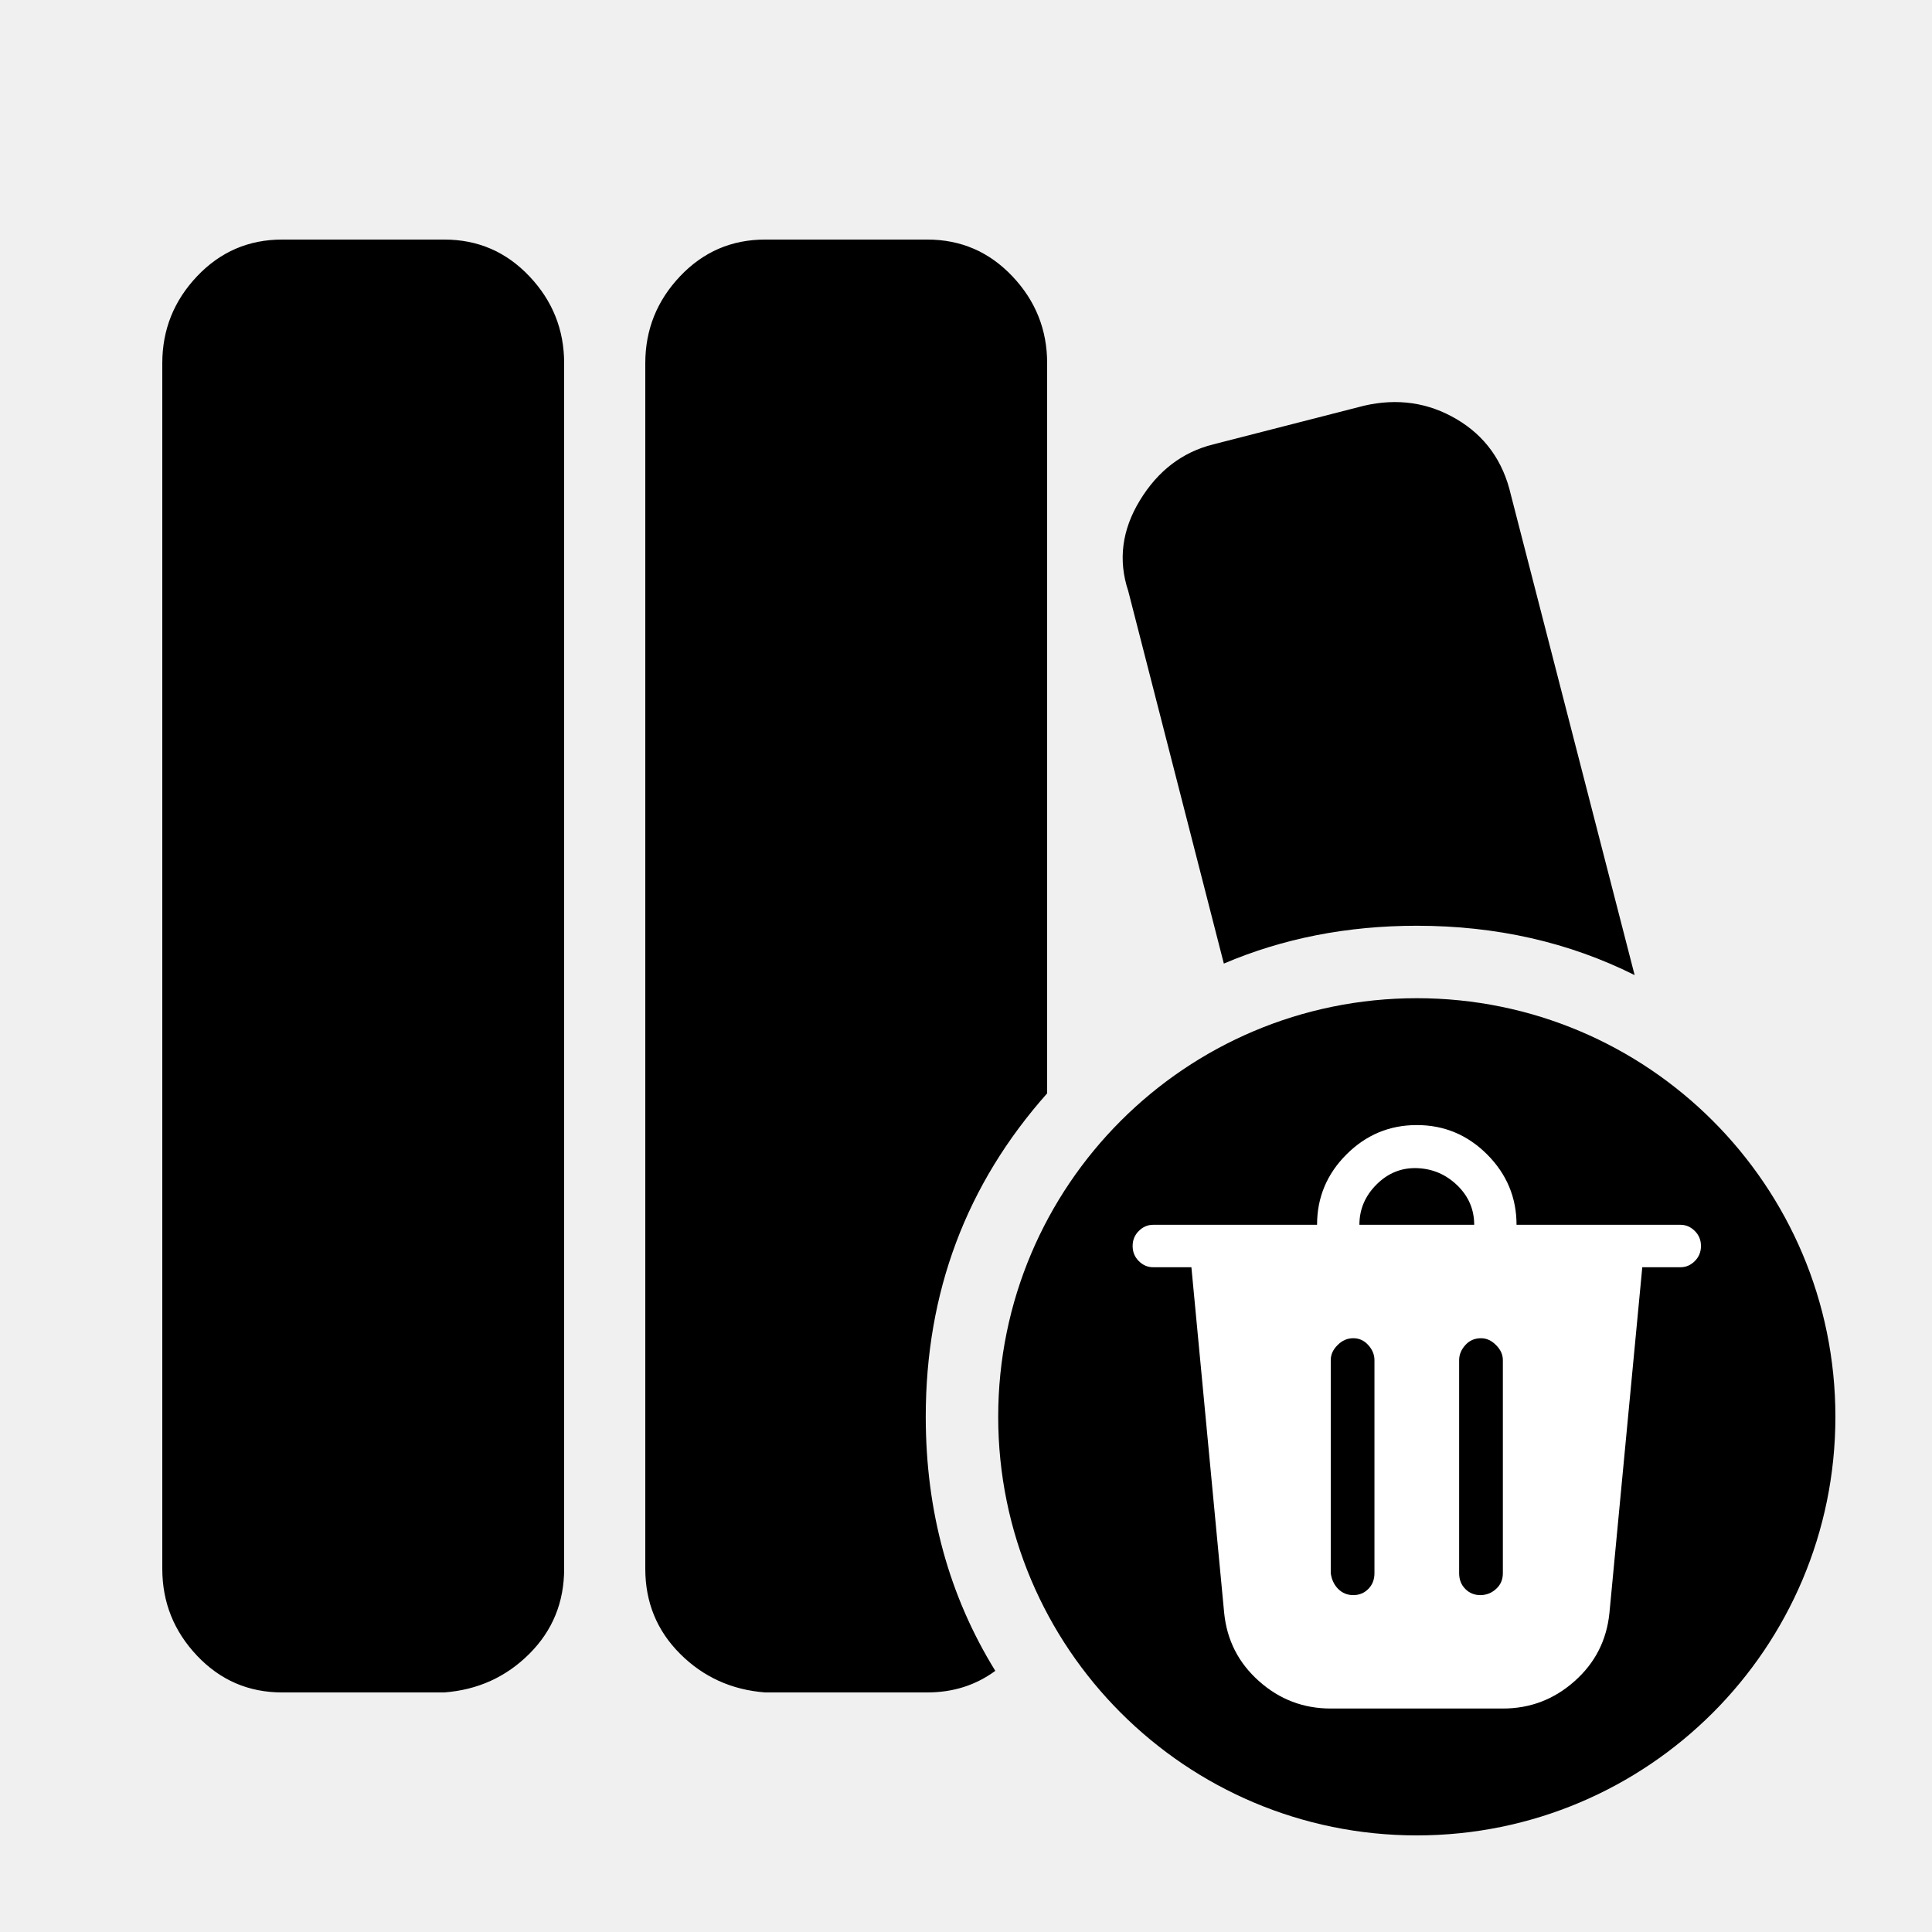
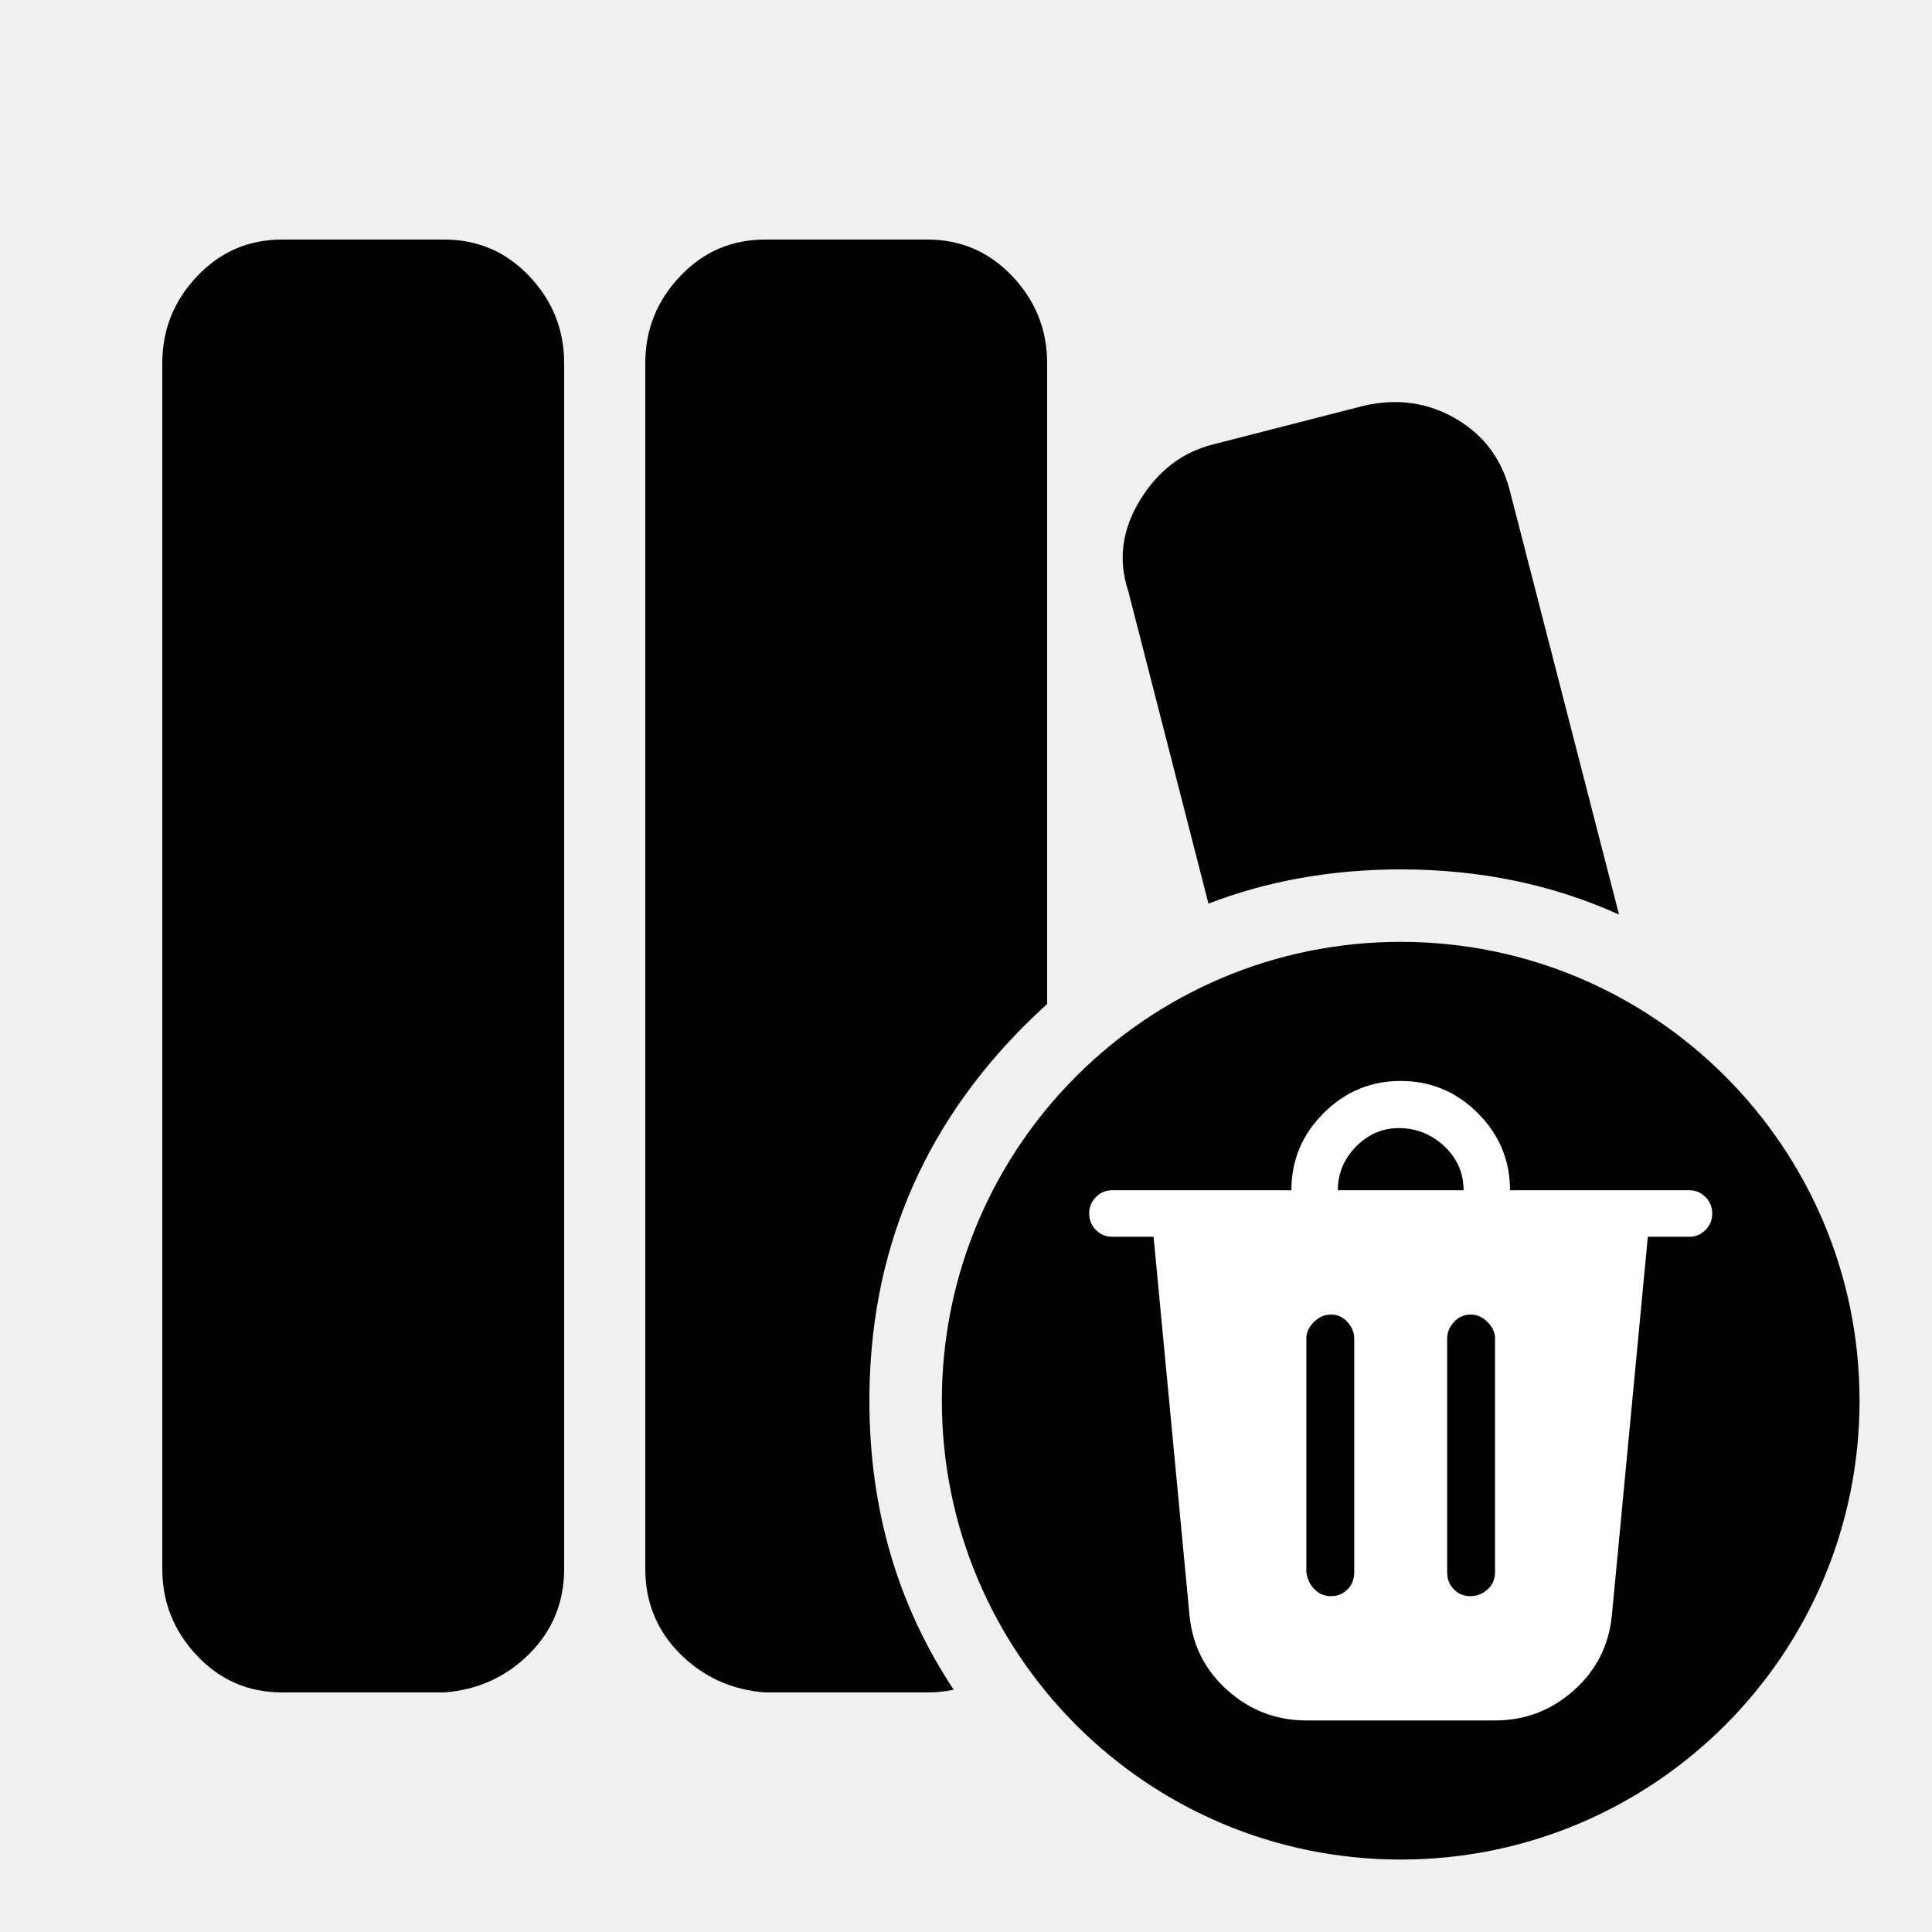
<svg xmlns="http://www.w3.org/2000/svg" width="24" height="24" viewBox="0 0 24 24" data-preserve-overlap="true">
-   <path d="M5.52 2.976 C5.936 2.976 6.288 3.128 6.576 3.432 C6.864 3.736 7.008 4.096 7.008 4.512 V19.488 C7.008 19.904 6.864 20.256 6.576 20.544 Q6.144 20.976 5.52 21.024 H3.504 C3.088 21.024 2.736 20.872 2.448 20.568 Q2.016 20.112 2.016 19.488 V4.512 C2.016 4.096 2.16 3.736 2.448 3.432 Q2.88 2.976 3.504 2.976 Z        M17.6 12.4 C20.472 12.4 22.8 14.728 22.8 17.6 C22.8 20.472 20.472 22.8 17.6 22.8 C14.728 22.8 12.4 20.472 12.4 17.6 C12.4 14.728 14.728 12.4 17.6 12.4 Z        M11.52 2.976 C11.936 2.976 12.288 3.128 12.576 3.432 C12.864 3.736 13.008 4.096 13.008 4.512 V13.582 Q11.5 15.279 11.5 17.6 Q11.5 19.357 12.364 20.756 C12.12 20.935 11.839 21.024 11.52 21.024 H9.504 C9.088 20.992 8.736 20.832 8.448 20.544 C8.16 20.256 8.016 19.904 8.016 19.488 V4.512 C8.016 4.096 8.16 3.736 8.448 3.432 Q8.88 2.976 9.504 2.976 Z        M18.768 6.144 L20.306 12.113 Q19.08 11.5 17.6 11.5 Q16.304 11.5 15.203 11.97 L14.016 7.344 C13.888 6.96 13.936 6.584 14.16 6.216 C14.384 5.848 14.688 5.616 15.072 5.52 L16.944 5.04 C17.36 4.944 17.744 5 18.096 5.208 C18.448 5.416 18.672 5.728 18.768 6.144 Z" />
-   <path fill="white" d="M16.361 15.215 Q16.361 14.706 16.726 14.341 Q17.091 13.976 17.6 13.976 Q18.109 13.976 18.474 14.341 C18.717 14.585 18.839 14.876 18.839 15.215 H20.876 C20.944 15.215 21.003 15.241 21.054 15.292 C21.105 15.343 21.13 15.405 21.13 15.478 C21.13 15.552 21.105 15.614 21.054 15.665 Q20.978 15.742 20.876 15.742 H20.401 L19.993 20.036 C19.959 20.375 19.815 20.658 19.56 20.884 Q19.178 21.224 18.669 21.224 H16.531 Q16.021 21.224 15.64 20.884 Q15.258 20.545 15.207 20.036 L14.8 15.742 H14.324 C14.256 15.742 14.197 15.716 14.146 15.665 C14.095 15.614 14.07 15.552 14.07 15.478 C14.07 15.405 14.095 15.343 14.146 15.292 C14.197 15.241 14.256 15.215 14.324 15.215 Z        M18.398 16.624 Q18.279 16.624 18.203 16.709 C18.152 16.765 18.126 16.828 18.126 16.896 V19.543 C18.126 19.623 18.152 19.688 18.203 19.739 C18.253 19.79 18.316 19.815 18.389 19.815 C18.463 19.815 18.528 19.79 18.584 19.739 C18.641 19.688 18.669 19.623 18.669 19.543 V16.896 C18.669 16.828 18.641 16.765 18.584 16.709 C18.528 16.652 18.466 16.624 18.398 16.624 Z        M17.074 16.896 C17.074 16.828 17.048 16.765 16.997 16.709 Q16.921 16.624 16.811 16.624 C16.737 16.624 16.672 16.652 16.616 16.709 C16.559 16.765 16.531 16.828 16.531 16.896 V19.543 C16.542 19.623 16.573 19.688 16.624 19.739 C16.675 19.79 16.737 19.815 16.811 19.815 C16.884 19.815 16.947 19.79 16.997 19.739 C17.048 19.688 17.074 19.623 17.074 19.543 Z        M16.887 15.215 H18.313 C18.313 15.023 18.242 14.859 18.101 14.723 C17.959 14.587 17.792 14.517 17.6 14.511 C17.408 14.505 17.241 14.573 17.099 14.715 Q16.887 14.927 16.887 15.215 Z" />
+   <path d="M17.4 11.7 C20.548 11.7 23.1 14.252 23.1 17.4 C23.1 20.548 20.548 23.1 17.4 23.1 C14.252 23.1 11.7 20.548 11.7 17.4 C11.7 14.252 14.252 11.7 17.4 11.7 Z        M5.52 2.976 C5.936 2.976 6.288 3.128 6.576 3.432 C6.864 3.736 7.008 4.096 7.008 4.512 V19.488 C7.008 19.904 6.864 20.256 6.576 20.544 Q6.144 20.976 5.52 21.024 H3.504 C3.088 21.024 2.736 20.872 2.448 20.568 Q2.016 20.112 2.016 19.488 V4.512 C2.016 4.096 2.16 3.736 2.448 3.432 Q2.88 2.976 3.504 2.976 Z        M11.52 2.976 C11.936 2.976 12.288 3.128 12.576 3.432 C12.864 3.736 13.008 4.096 13.008 4.512 V12.472 Q12.869 12.598 12.733 12.733 Q10.8 14.666 10.8 17.4 Q10.8 19.412 11.847 20.99 Q11.691 21.024 11.52 21.024 H9.504 C9.088 20.992 8.736 20.832 8.448 20.544 C8.16 20.256 8.016 19.904 8.016 19.488 V4.512 C8.016 4.096 8.16 3.736 8.448 3.432 Q8.88 2.976 9.504 2.976 Z        M18.768 6.144 L20.112 11.361 Q18.872 10.8 17.4 10.8 Q16.118 10.8 15.012 11.225 L14.016 7.344 C13.888 6.96 13.936 6.584 14.16 6.216 C14.384 5.848 14.688 5.616 15.072 5.52 L16.944 5.04 C17.36 4.944 17.744 5 18.096 5.208 C18.448 5.416 18.672 5.728 18.768 6.144 Z" />
+   <path fill="white" d="M16.042 14.786 Q16.042 14.228 16.442 13.828 Q16.842 13.428 17.4 13.428 Q17.958 13.428 18.358 13.828 C18.625 14.095 18.758 14.414 18.758 14.786 H20.991 C21.065 14.786 21.13 14.814 21.186 14.87 C21.242 14.926 21.27 14.994 21.27 15.074 C21.27 15.155 21.242 15.223 21.186 15.279 C21.13 15.335 21.065 15.363 20.991 15.363 H20.47 L20.023 20.07 C19.986 20.442 19.828 20.752 19.549 21 Q19.13 21.372 18.572 21.372 H16.228 Q15.67 21.372 15.251 21 Q14.832 20.628 14.777 20.07 L14.33 15.363 H13.809 C13.735 15.363 13.67 15.335 13.614 15.279 C13.558 15.223 13.53 15.155 13.53 15.074 C13.53 14.994 13.558 14.926 13.614 14.87 Q13.698 14.786 13.809 14.786 Z        M18.274 16.33 Q18.144 16.33 18.061 16.423 C18.005 16.485 17.977 16.553 17.977 16.628 V19.53 C17.977 19.617 18.005 19.688 18.061 19.744 C18.116 19.8 18.184 19.828 18.265 19.828 C18.346 19.828 18.417 19.8 18.479 19.744 C18.541 19.688 18.572 19.617 18.572 19.53 V16.628 C18.572 16.553 18.541 16.485 18.479 16.423 C18.417 16.361 18.349 16.33 18.274 16.33 Z        M16.823 16.628 C16.823 16.553 16.795 16.485 16.739 16.423 C16.684 16.361 16.616 16.33 16.535 16.33 C16.454 16.33 16.383 16.361 16.321 16.423 C16.259 16.485 16.228 16.553 16.228 16.628 V19.53 C16.24 19.617 16.274 19.688 16.33 19.744 C16.386 19.8 16.454 19.828 16.535 19.828 C16.616 19.828 16.684 19.8 16.739 19.744 C16.795 19.688 16.823 19.617 16.823 19.53 Z        M16.619 14.786 H18.181 C18.181 14.575 18.104 14.395 17.949 14.246 C17.794 14.098 17.611 14.02 17.4 14.014 Q17.084 14.005 16.851 14.237 Q16.619 14.47 16.619 14.786 Z" />
</svg>
